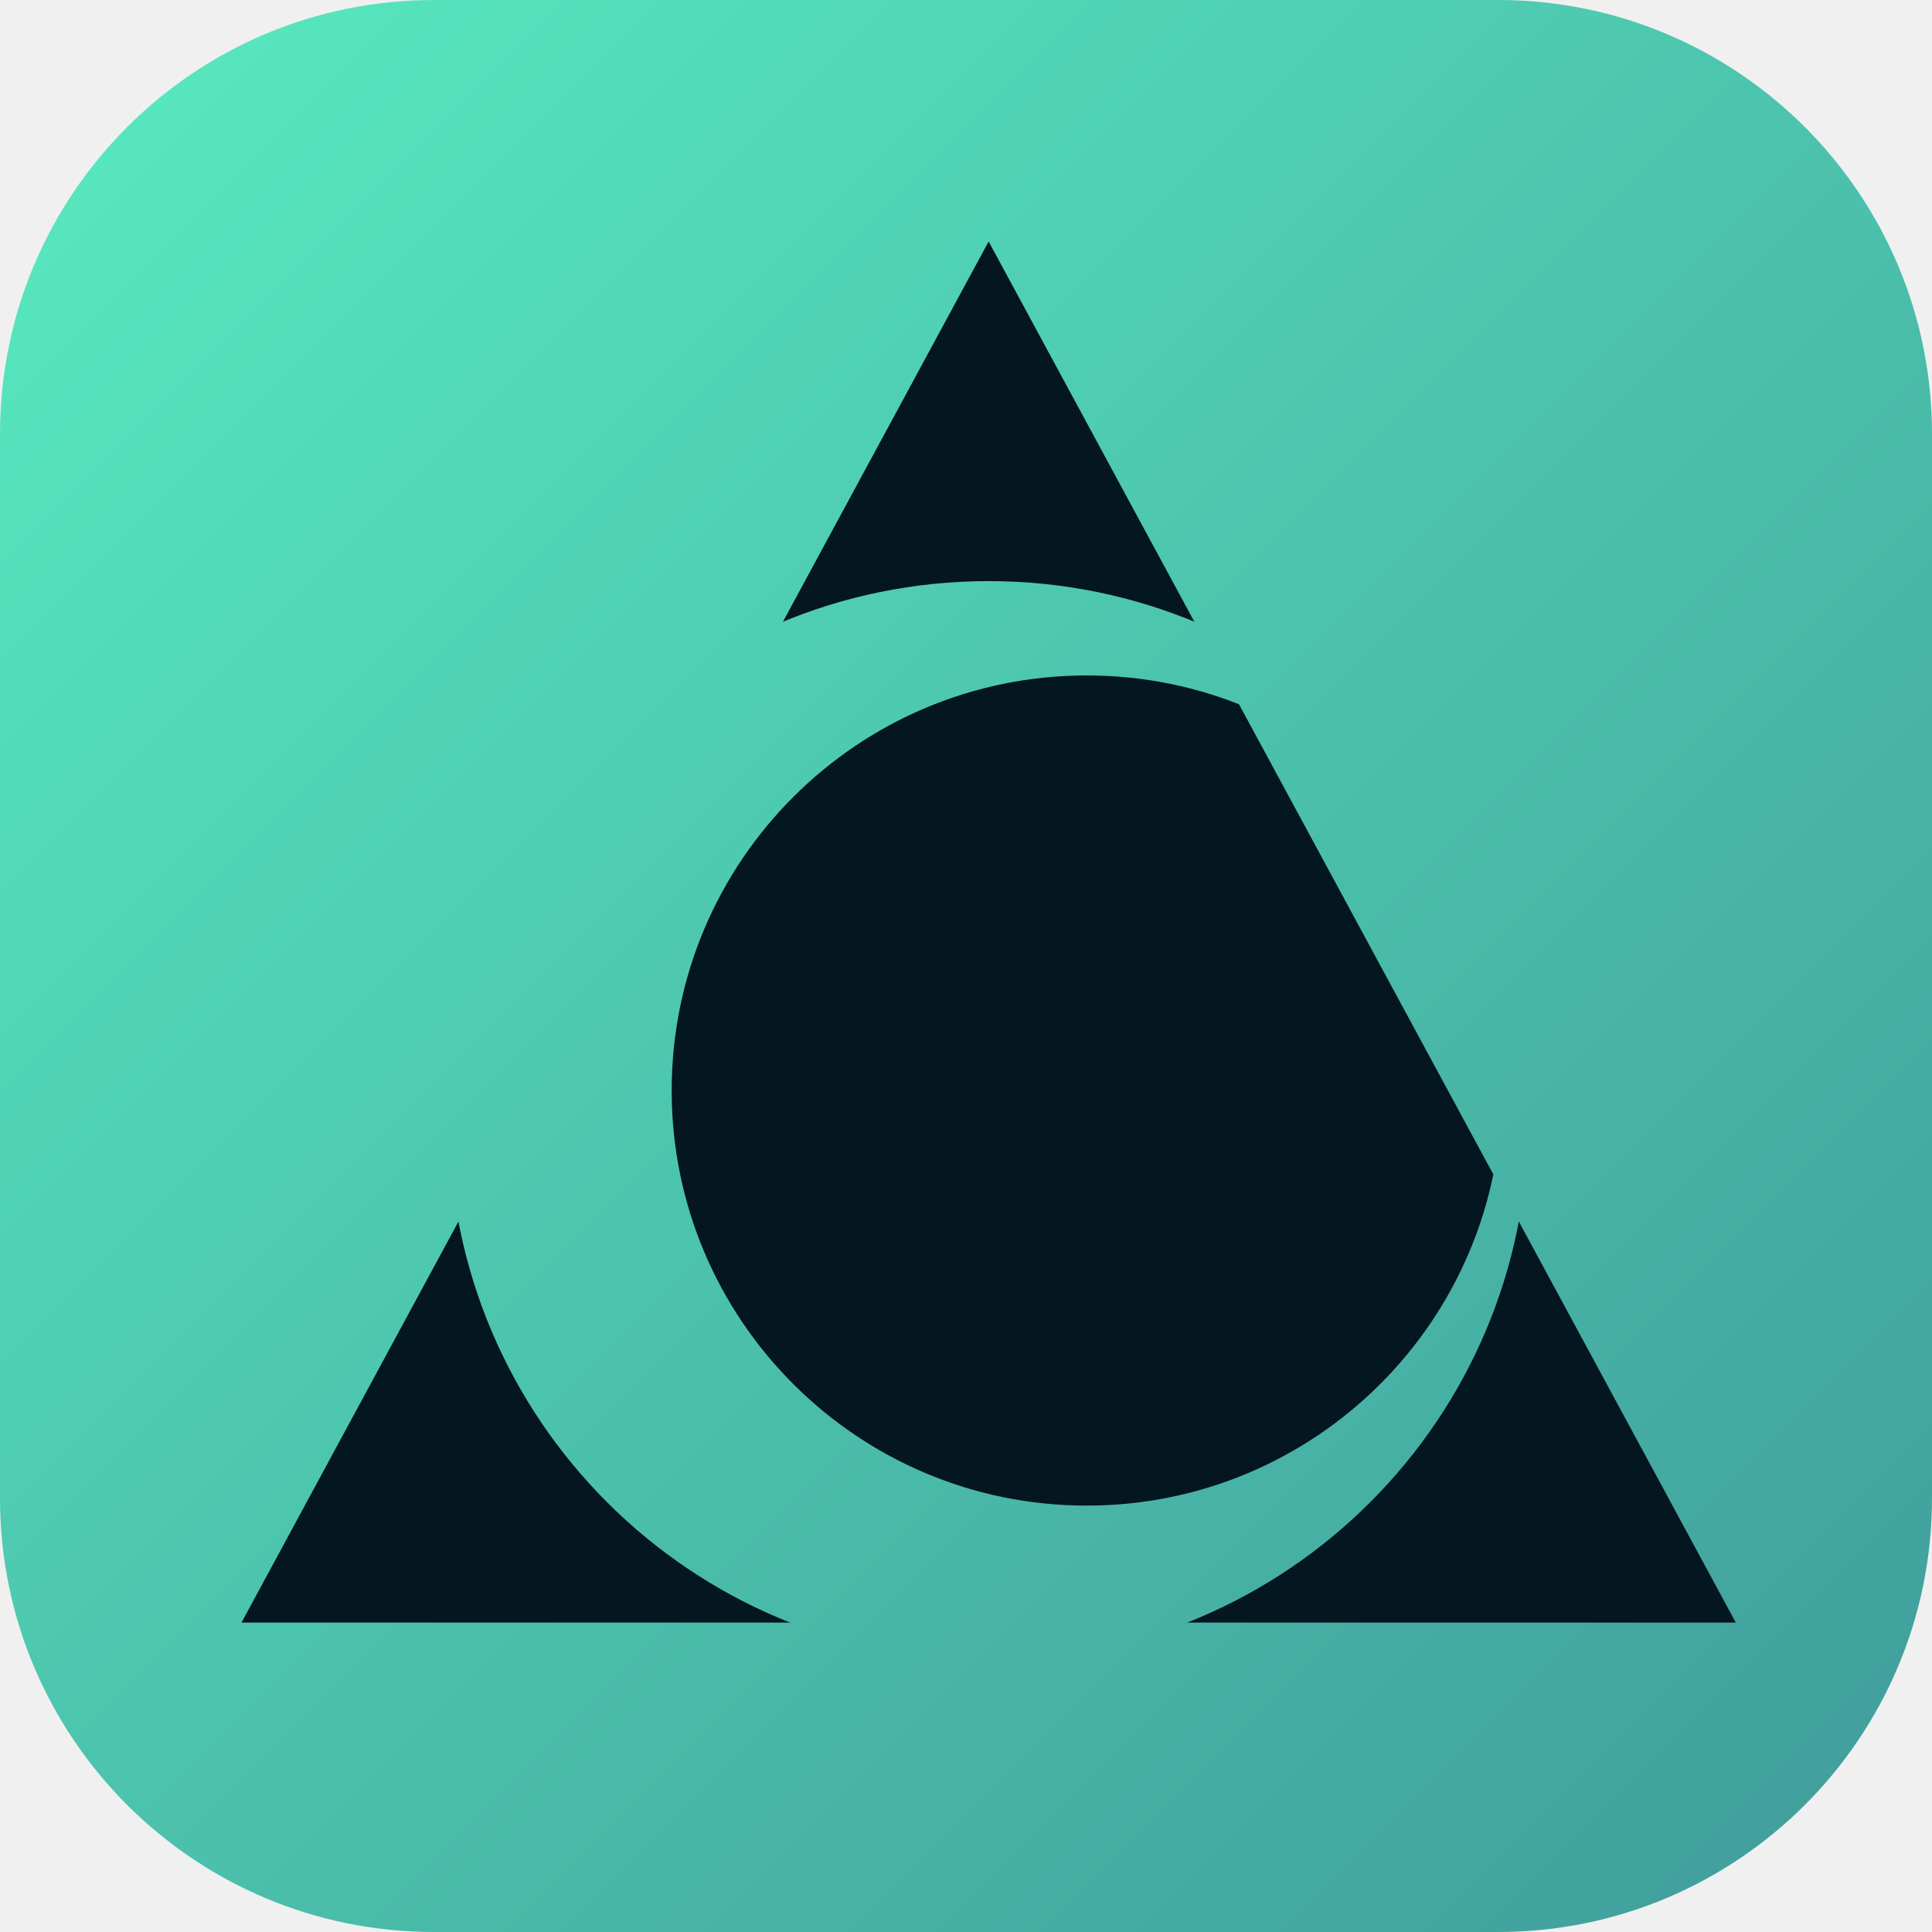
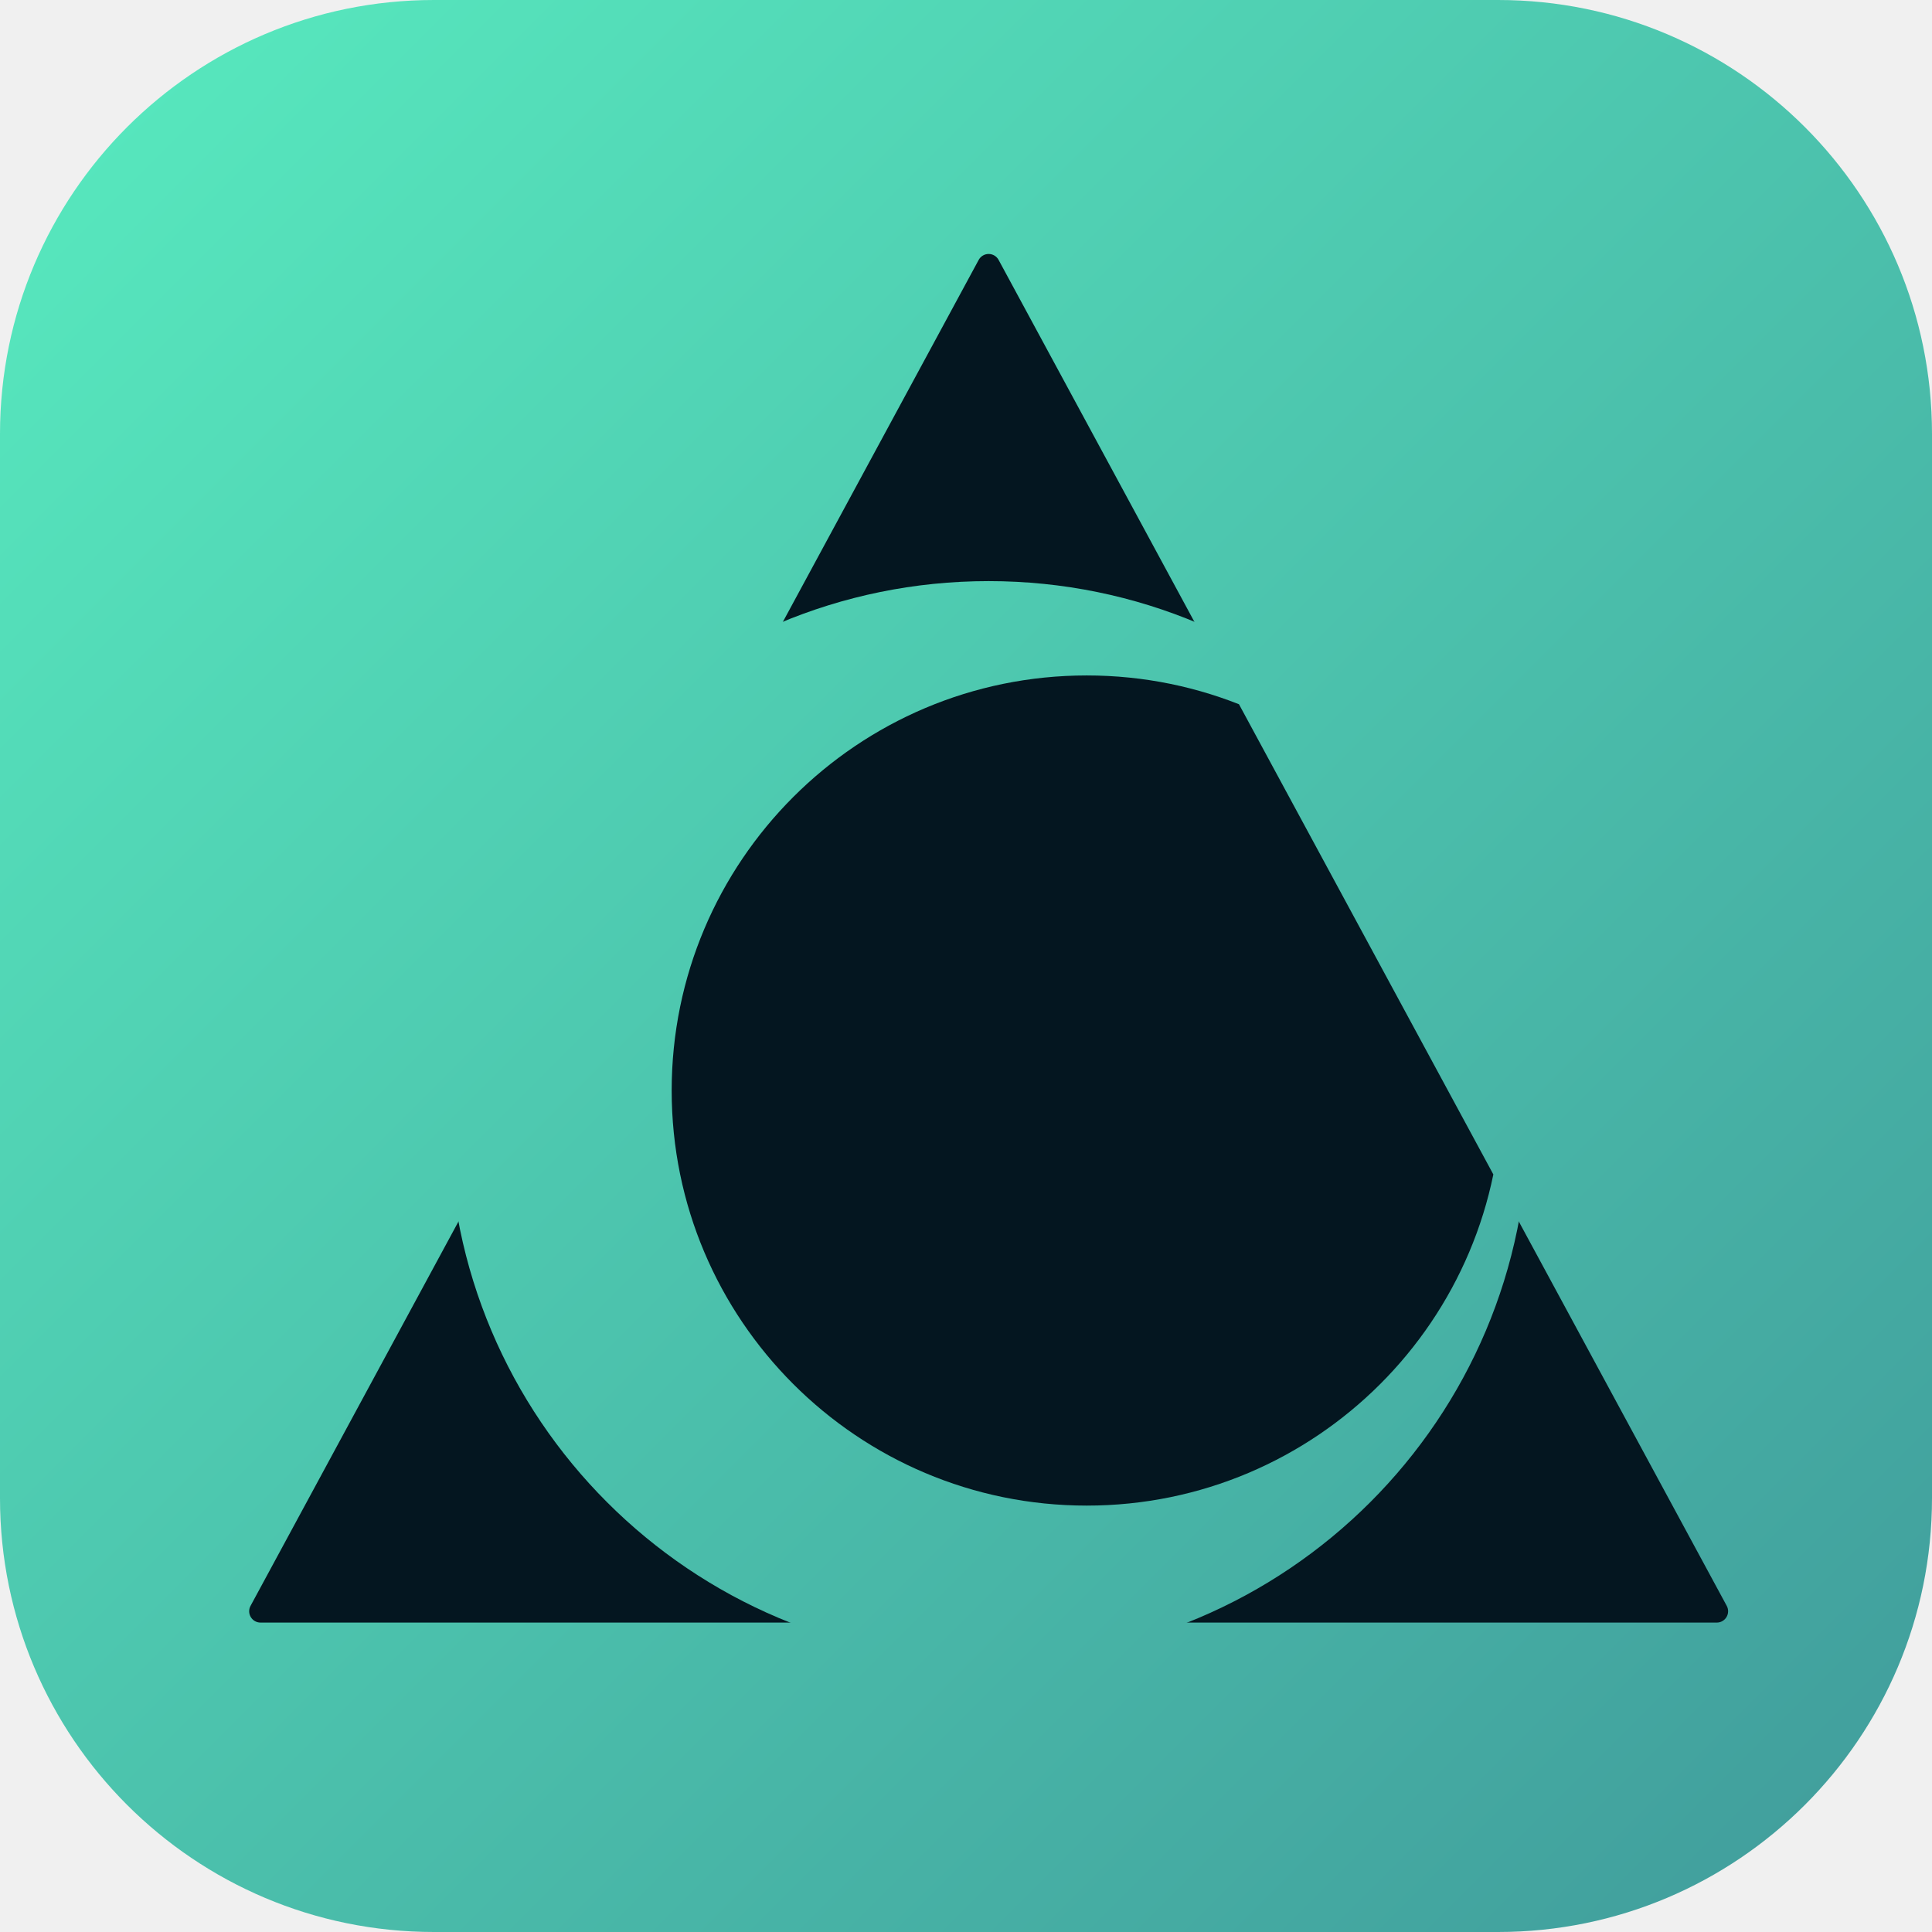
<svg xmlns="http://www.w3.org/2000/svg" width="1024" height="1024" viewBox="0 0 1024 1024">
  <defs>
    <linearGradient id="bg" x1="0" y1="0" x2="1024" y2="1024" gradientUnits="userSpaceOnUse">
      <stop offset="0" stop-color="#58ebbf" />
      <stop offset="1" stop-color="#409b9b" />
    </linearGradient>
    <mask id="circle-cutout" maskUnits="userSpaceOnUse" x="0" y="0" width="1024" height="1024">
      <rect width="1024" height="1024" fill="#fff" />
      <circle cx="524" cy="594" r="286" fill="#000" />
    </mask>
    <clipPath id="disk-clip" clipPathUnits="userSpaceOnUse">
-       <path d="M524 128 128 860H920Z" />
+       <path d="M518.723 137.755L132.790 851.145A6 6 0 0 0 138.068 860H909.932A6 6 0 0 0 915.210 851.145L529.277 137.755A6 6 0 0 0 518.723 137.755Z" />
    </clipPath>
  </defs>
  <rect width="1024" height="1024" rx="230" fill="url(#bg)" />
-   <path d="M524 128 128 860H920Z" fill="#041620" mask="url(#circle-cutout)" />
+   <path d="M518.723 137.755L132.790 851.145A6 6 0 0 0 138.068 860H909.932A6 6 0 0 0 915.210 851.145L529.277 137.755A6 6 0 0 0 518.723 137.755Z" fill="#041620" mask="url(#circle-cutout)" />
  <circle cx="576" cy="578" r="220" fill="#041620" clip-path="url(#disk-clip)" />
</svg>
